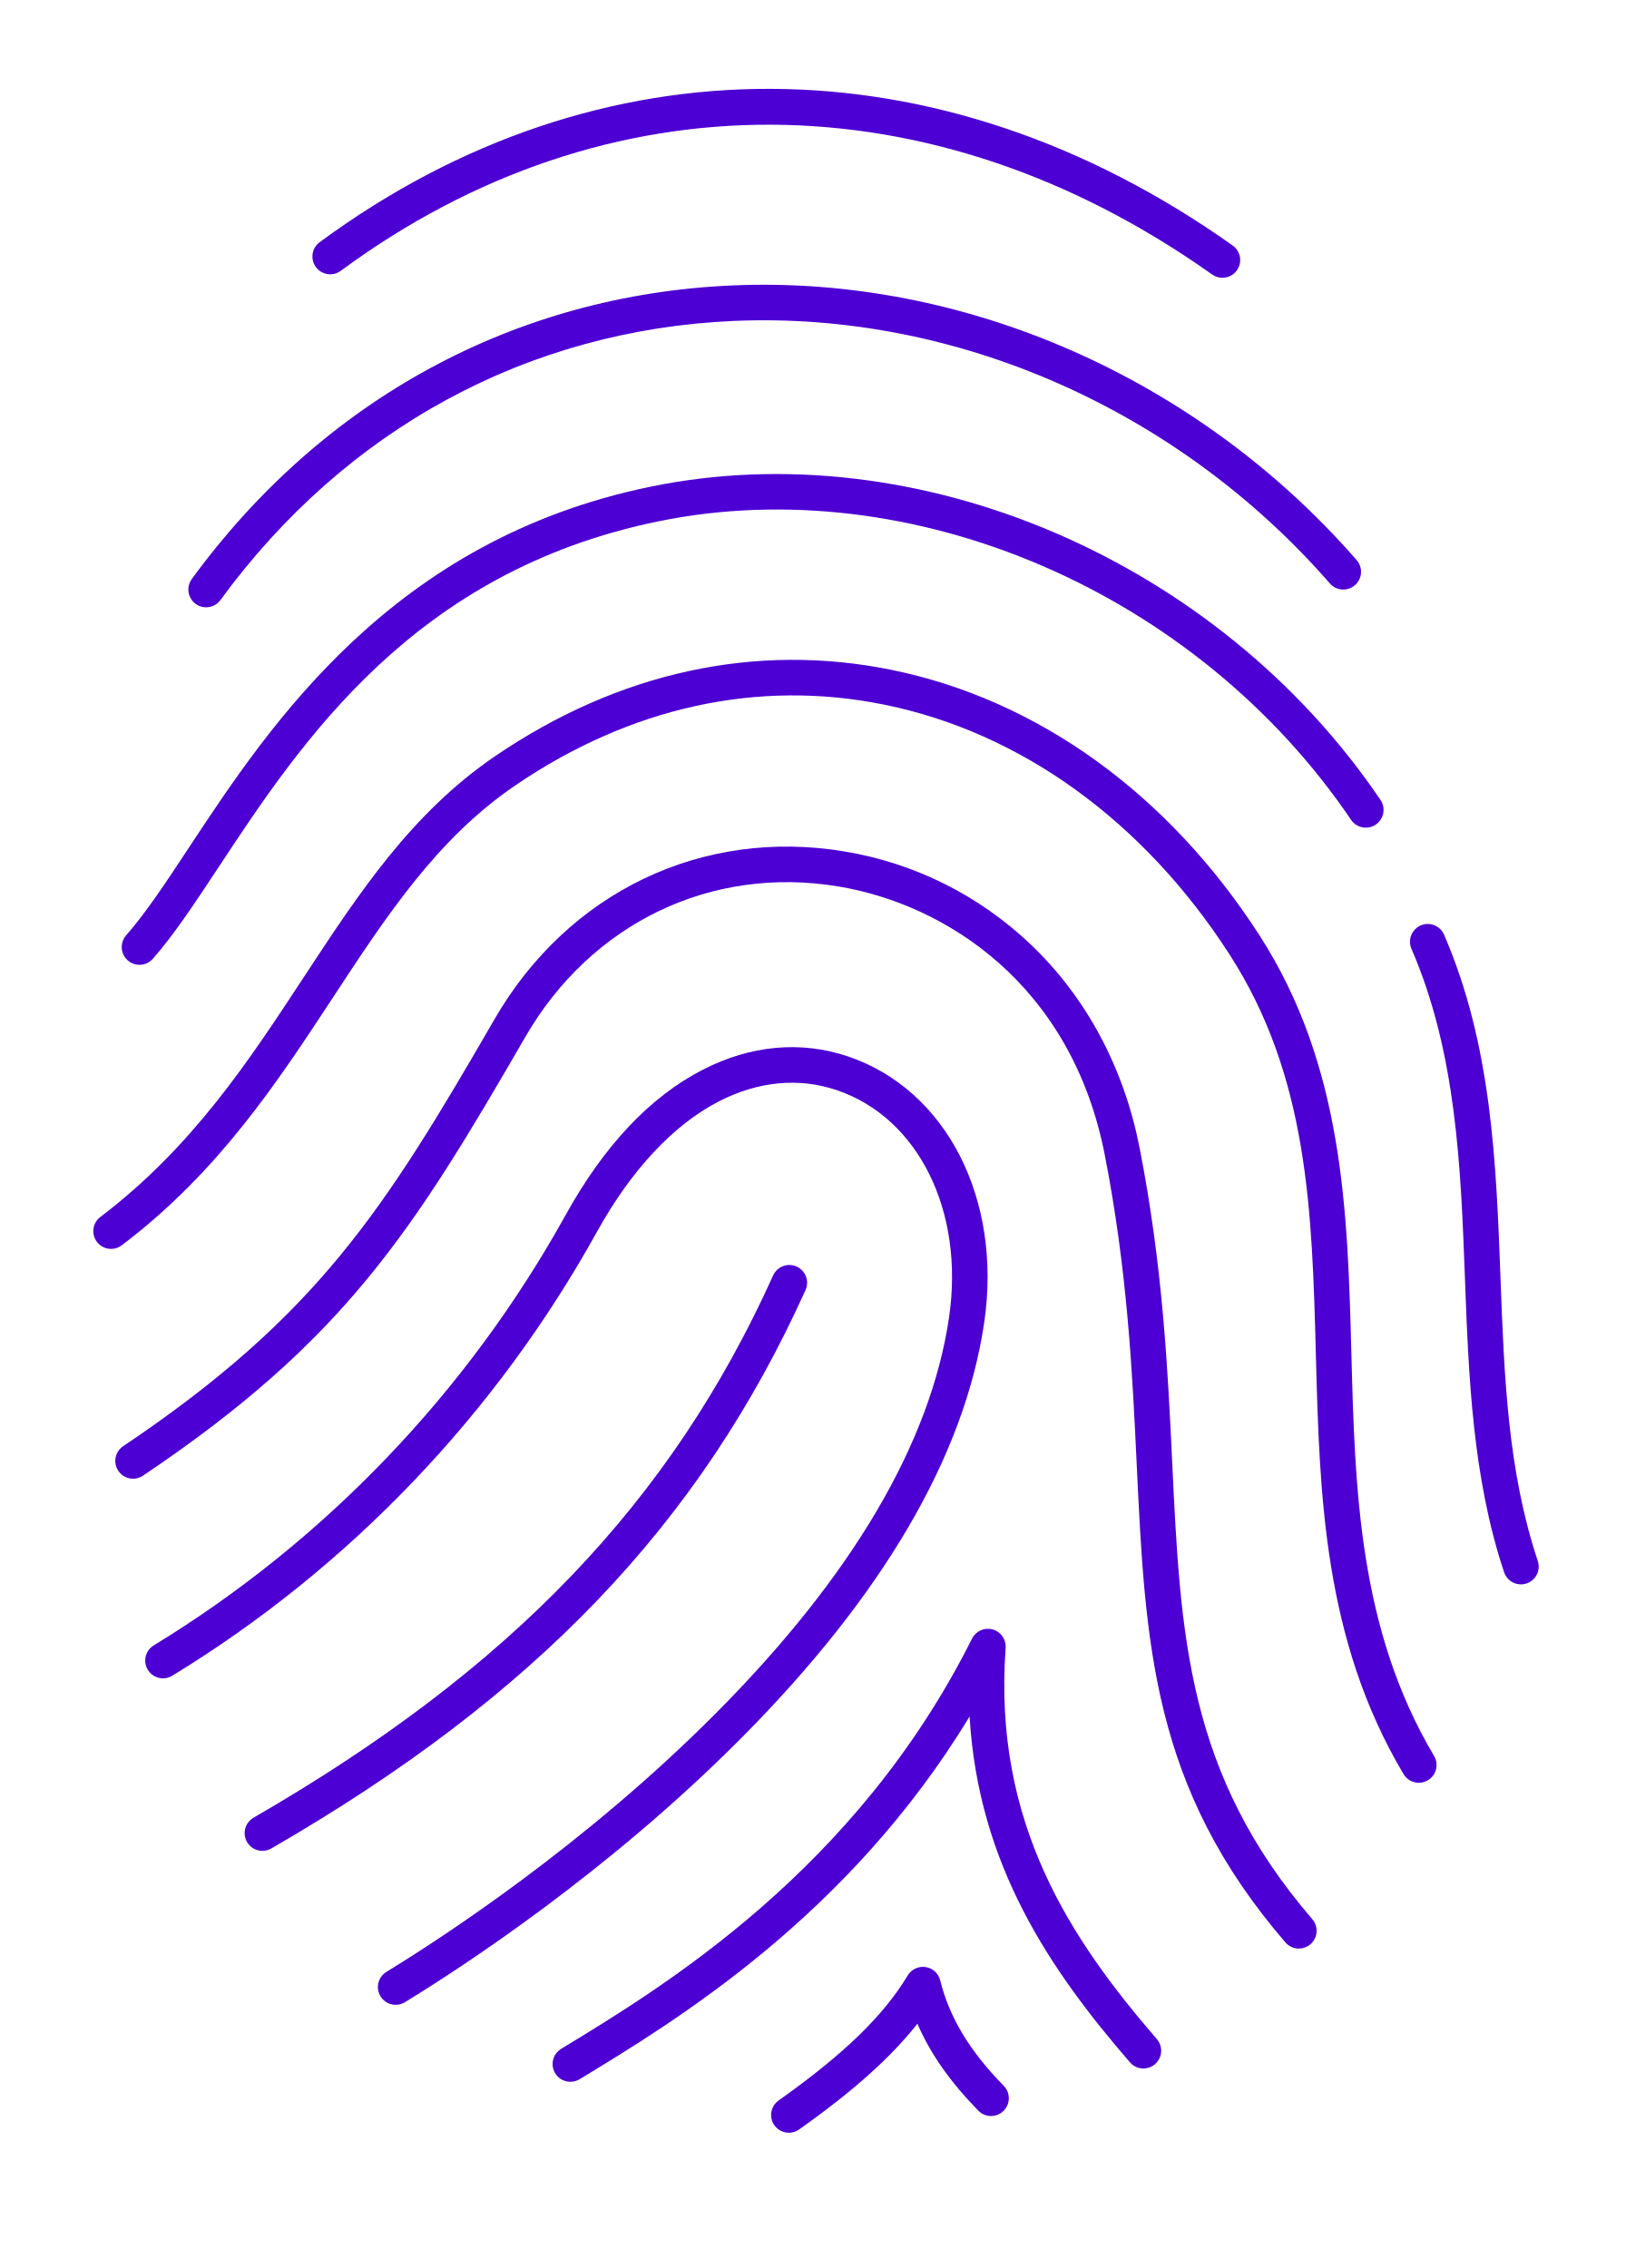
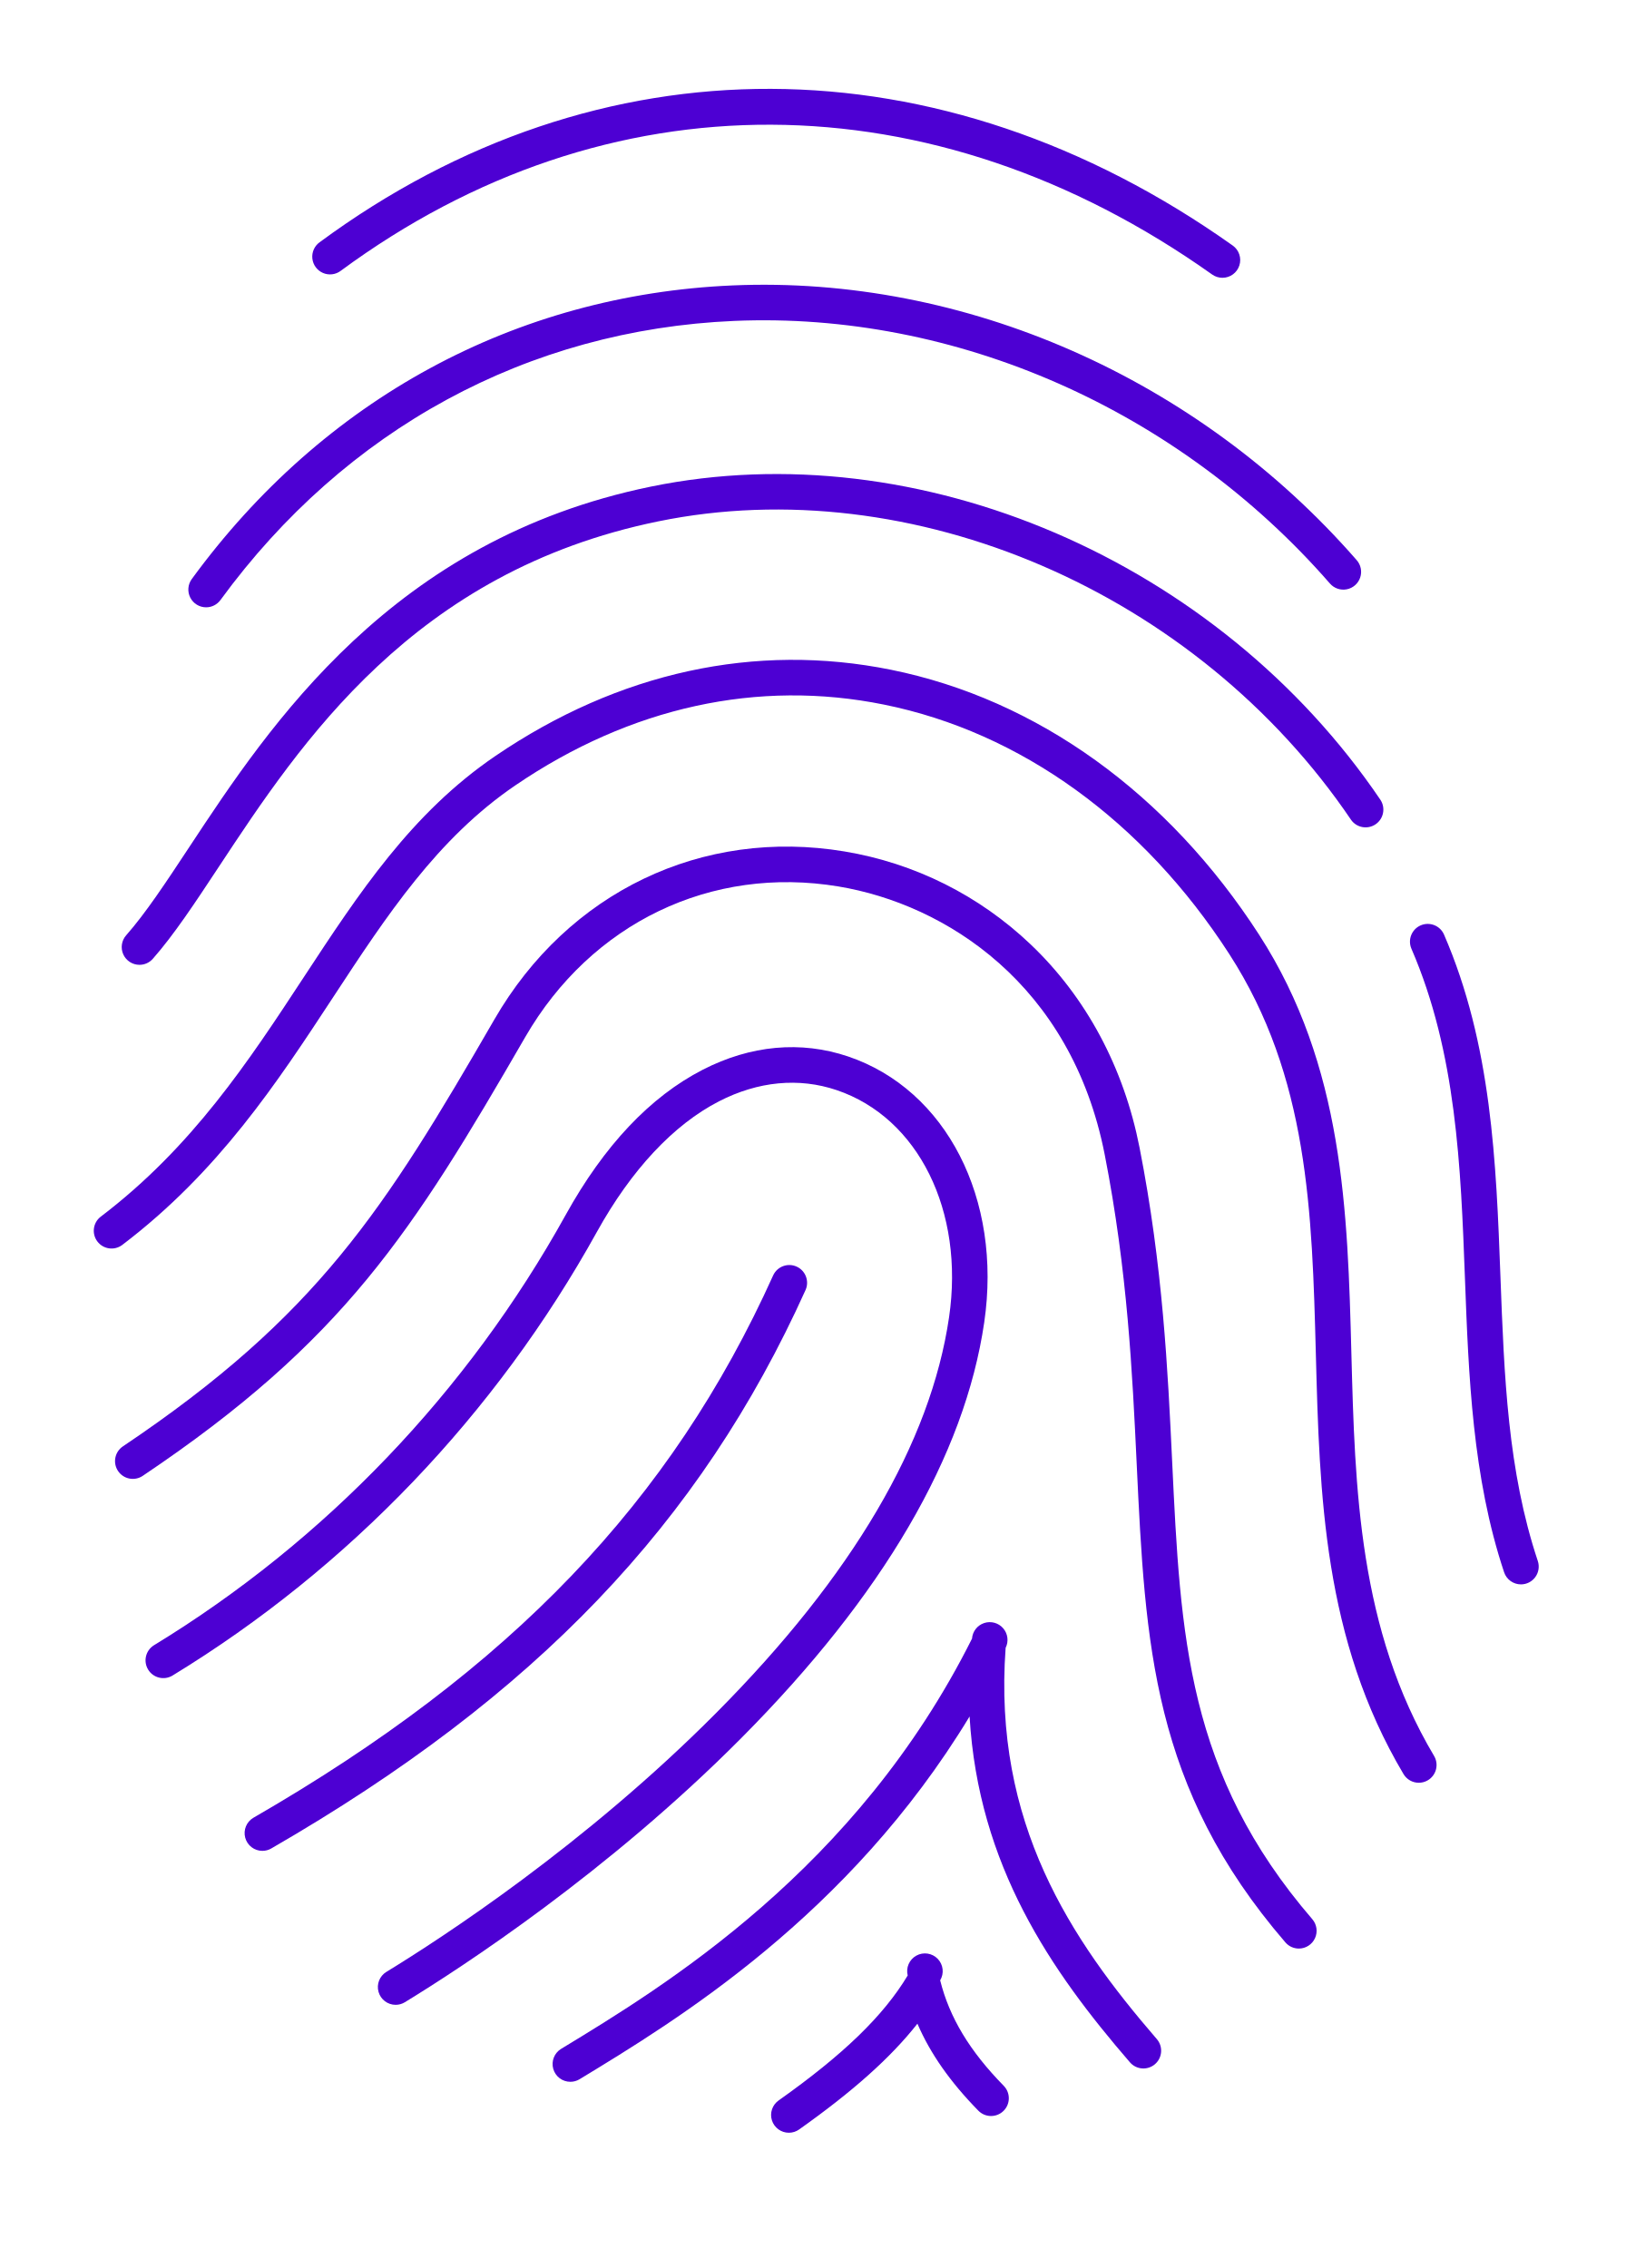
<svg xmlns="http://www.w3.org/2000/svg" width="301" height="420" viewBox="0 0 365.981 503.975">
-   <path fill="#4D00D3" d="M177.594 476.868a4 4 0 0 1-2.316-7.264c14.63-10.367 23.593-19.048 29.065-28.148a4 4 0 0 1 7.31 1.092c2.09 8.373 6.637 15.92 14.31 23.755 1.547 1.578 1.52 4.11-.058 5.656s-4.11 1.52-5.656-.06c-6.33-6.46-10.805-12.824-13.718-19.584-6.045 7.678-14.558 15.263-26.628 23.816a3.983 3.983 0 0 1-2.31.738z" />
-   <path fill="#4D00D3" d="M128.404 465.398a4 4 0 0 1-2.08-7.42c23.227-14.102 66.46-40.35 92.5-92.37a4 4 0 0 1 7.567 2.08c-2.875 39.455 14.66 65.657 34.04 88.096a4 4 0 0 1-6.057 5.23c-17.798-20.608-34.12-44.28-36.1-77.872-27.212 44.895-66.034 68.464-87.797 81.677a3.997 3.997 0 0 1-2.072.58z" />
-   <path fill="#4D00D3" d="M292.402 435.397a3.99 3.99 0 0 1-3.033-1.39c-30.01-34.85-31.54-67.046-33.48-107.808-.966-20.35-2.06-43.416-7.202-69.606-7.532-38.382-35.88-56.334-59.897-60.337-28.674-4.78-55.702 8.22-70.555 33.92-25.418 43.978-40.792 68.345-86.107 98.786a4 4 0 0 1-4.46-6.64c43.844-29.455 58.832-53.226 83.64-96.15 16.564-28.66 46.763-43.146 78.797-37.807 15.807 2.634 30.308 9.878 41.937 20.95 12.486 11.887 20.957 27.703 24.496 45.737 5.254 26.767 6.364 50.143 7.345 70.767 1.864 39.225 3.336 70.207 31.55 102.967a4.002 4.002 0 0 1-3.03 6.61z" />
-   <path fill="#4D00D3" d="M319.404 398.065c-1.365 0-2.695-.7-3.442-1.958-18.04-30.367-18.9-62.976-19.733-94.51-.85-32.13-1.65-62.477-19.477-90.104-19.356-29.998-46.965-49.954-77.738-56.19-28.378-5.752-57.08.534-82.99 18.18-17.586 11.973-28.958 29.307-40.996 47.658-12.694 19.35-25.82 39.358-47.546 55.856a4 4 0 1 1-4.837-6.37c20.63-15.667 33.372-35.09 45.693-53.873 12.488-19.035 24.282-37.014 43.182-49.883 27.736-18.887 58.537-25.6 89.084-19.408 32.904 6.67 62.335 27.87 82.87 59.693 19.044 29.512 19.912 62.413 20.75 94.23.807 30.51 1.64 62.06 18.614 90.636a3.997 3.997 0 0 1-1.396 5.482c-.64.38-1.345.563-2.04.563z" />
-   <path fill="#4D00D3" d="M89.07 448.065a4 4 0 0 1-2.09-7.413c12.505-7.647 44.777-28.64 74.278-58.34 30.632-30.84 48.26-60.806 52.398-89.067 3.498-23.898-6.908-44.928-25.306-51.14-8.517-2.876-17.68-2.002-26.496 2.53-10.235 5.26-19.74 15.427-27.482 29.4-22.787 41.126-55.843 75.68-95.594 99.927a4 4 0 0 1-4.166-6.83c38.57-23.526 70.646-57.06 92.763-96.973 8.636-15.587 19.006-26.568 30.822-32.64 10.786-5.544 22.096-6.58 32.713-2.995 22.12 7.47 34.73 32.092 30.662 59.878-4.39 29.993-22.773 61.467-54.638 93.547-30.115 30.318-63.028 51.73-75.78 59.526a3.98 3.98 0 0 1-2.083.59z" />
-   <path fill="#4D00D3" d="M59.07 413.398a4 4 0 0 1-2.003-7.465c57.908-33.438 94-71.12 117.02-122.18a4.002 4.002 0 0 1 7.295 3.288c-23.755 52.688-60.86 91.492-120.314 125.82a3.974 3.974 0 0 1-1.997.538zM342.4 353.398a4.002 4.002 0 0 1-3.795-2.736c-7.136-21.408-7.99-44.216-8.816-66.272-.935-24.93-1.9-50.707-12.06-74.152a4 4 0 0 1 7.34-3.18c10.758 24.823 11.752 51.365 12.713 77.032.843 22.484 1.638 43.72 8.412 64.043a4.002 4.002 0 0 1-3.796 5.265zM31.4 213.897a4 4 0 0 1-3-6.646c4.377-4.966 8.923-11.856 14.186-19.834 18.19-27.573 45.677-69.24 103.96-81.203 60.218-12.358 127.756 16.653 164.236 70.554a4 4 0 0 1-6.625 4.485c-34.717-51.294-98.87-78.93-156.002-67.202-55.04 11.296-80.385 49.718-98.892 77.772-5.428 8.23-10.116 15.335-14.863 20.72a3.987 3.987 0 0 1-3 1.355z" />
-   <path fill="#4D00D3" d="M46.397 133.397a4 4 0 0 1-3.227-6.36c29.6-40.527 72.84-64.008 121.756-66.12 52.253-2.253 104.764 20.87 140.49 61.85a4 4 0 0 1-6.03 5.258C265.24 88.86 215.115 66.767 165.27 68.91c-46.437 2.004-87.505 24.323-115.64 62.846a3.99 3.99 0 0 1-3.233 1.64zM275.194 59.2c-.8 0-1.608-.24-2.312-.738-62.955-44.68-136.292-44.99-196.175-.83a4 4 0 1 1-4.748-6.44c62.8-46.31 139.642-46.03 205.554.746a4 4 0 0 1-2.32 7.262z" />
+   <path fill="#4D00D3" d="M177.594 476.868a4 4 0 0 1-2.316-7.264c14.629-10.367 23.593-19.048 29.065-28.148a4 4 0 1 1 7.309 1.092c2.09 8.372 6.638 15.92 14.312 23.754 1.546 1.578 1.52 4.11-.059 5.656s-4.111 1.52-5.656-.059c-6.329-6.46-10.804-12.825-13.717-19.585-6.045 7.678-14.558 15.263-26.628 23.816a3.983 3.983 0 0 1-2.31.738z" />
+   <path fill="#4D00D3" d="M128.404 465.398a4 4 0 0 1-2.08-7.42c23.226-14.102 66.459-40.351 92.499-92.371a4 4 0 1 1 7.567 2.081c-2.876 39.454 14.659 65.656 34.038 88.095a4 4 0 0 1-6.055 5.229c-17.798-20.607-34.121-44.278-36.1-77.871-27.212 44.894-66.034 68.463-87.797 81.676a3.997 3.997 0 0 1-2.072.581z" />
+   <path fill="#4D00D3" d="M292.402 435.397a3.99 3.99 0 0 1-3.033-1.39c-30.01-34.849-31.54-67.046-33.478-107.808-.967-20.35-2.062-43.415-7.203-69.605-7.532-38.382-35.88-56.334-59.897-60.337-28.675-4.78-55.703 8.219-70.556 33.919-25.418 43.979-40.792 68.346-86.107 98.787a4 4 0 0 1-4.461-6.641c43.845-29.454 58.833-53.225 83.641-96.149 16.564-28.659 46.763-43.146 78.797-37.807 15.807 2.634 30.308 9.878 41.937 20.949 12.486 11.888 20.957 27.704 24.496 45.738 5.254 26.767 6.364 50.143 7.345 70.767 1.864 39.225 3.336 70.207 31.549 102.967a4.002 4.002 0 0 1-3.03 6.61z" />
+   <path fill="#4D00D3" d="M319.404 398.065a3.996 3.996 0 0 1-3.442-1.958c-18.041-30.367-18.901-62.976-19.733-94.51-.848-32.13-1.648-62.477-19.476-90.104-19.356-29.998-46.965-49.954-77.738-56.19-28.378-5.752-57.079.534-82.991 18.179-17.585 11.974-28.957 29.308-40.995 47.659-12.693 19.349-25.819 39.357-47.545 55.855a4 4 0 0 1-4.837-6.371c20.63-15.666 33.372-35.089 45.693-53.872 12.488-19.035 24.282-37.014 43.182-49.883 27.736-18.887 58.537-25.599 89.084-19.408 32.904 6.669 62.335 27.869 82.871 59.693 19.043 29.512 19.911 62.413 20.75 94.231.806 30.51 1.638 62.059 18.613 90.635a3.997 3.997 0 0 1-1.396 5.481 3.982 3.982 0 0 1-2.04.563z" />
+   <path fill="#4D00D3" d="M89.071 448.065a4 4 0 0 1-2.091-7.413c12.505-7.647 44.777-28.64 74.278-58.34 30.632-30.839 48.261-60.806 52.398-89.067 3.498-23.898-6.908-44.928-25.306-51.14-8.517-2.876-17.681-2.002-26.496 2.529-10.235 5.261-19.739 15.428-27.482 29.402-22.787 41.125-55.843 75.679-95.594 99.926a4.001 4.001 0 0 1-4.166-6.83c38.569-23.526 70.646-57.059 92.763-96.973 8.636-15.586 19.006-26.567 30.822-32.64 10.786-5.543 22.096-6.578 32.713-2.994 22.12 7.47 34.729 32.092 30.662 59.878-4.391 29.993-22.773 61.467-54.638 93.547-30.115 30.318-63.028 51.729-75.78 59.526a3.979 3.979 0 0 1-2.083.589z" />
+   <path fill="#4D00D3" d="M59.071 413.398a4 4 0 0 1-2.004-7.465c57.908-33.438 93.999-71.119 117.021-122.181a4.002 4.002 0 0 1 7.294 3.289c-23.755 52.687-60.861 91.491-120.314 125.819a3.974 3.974 0 0 1-1.997.538zM342.399 353.398a4.002 4.002 0 0 1-3.794-2.736c-7.136-21.408-7.99-44.216-8.816-66.272-.934-24.929-1.899-50.707-12.059-74.152a4 4 0 0 1 7.34-3.181c10.758 24.824 11.752 51.366 12.713 77.033.843 22.484 1.638 43.721 8.412 64.043a4.002 4.002 0 0 1-3.796 5.265zM31.399 213.897a4 4 0 0 1-2.999-6.646c4.377-4.966 8.923-11.856 14.186-19.834 18.189-27.573 45.677-69.241 103.961-81.203 60.217-12.358 127.755 16.653 164.235 70.554a4.001 4.001 0 0 1-6.625 4.485c-34.717-51.294-98.869-78.93-156.002-67.202-55.039 11.295-80.385 49.717-98.892 77.771-5.428 8.229-10.116 15.335-14.863 20.72a3.987 3.987 0 0 1-3.001 1.355z" />
+   <path fill="#4D00D3" d="M46.397 133.397a4 4 0 0 1-3.227-6.36c29.599-40.527 72.839-64.008 121.755-66.119 52.253-2.254 104.764 20.868 140.49 61.85a4 4 0 1 1-6.03 5.257c-34.144-39.165-84.271-61.258-134.116-59.114-46.436 2.003-87.504 24.322-115.639 62.845a3.991 3.991 0 0 1-3.233 1.641zM275.194 59.2c-.8 0-1.608-.24-2.312-.738-62.955-44.679-136.292-44.989-196.175-.831a4 4 0 1 1-4.748-6.438c62.8-46.31 139.643-46.03 205.555.745a3.999 3.999 0 0 1-2.32 7.262z" />
</svg>
